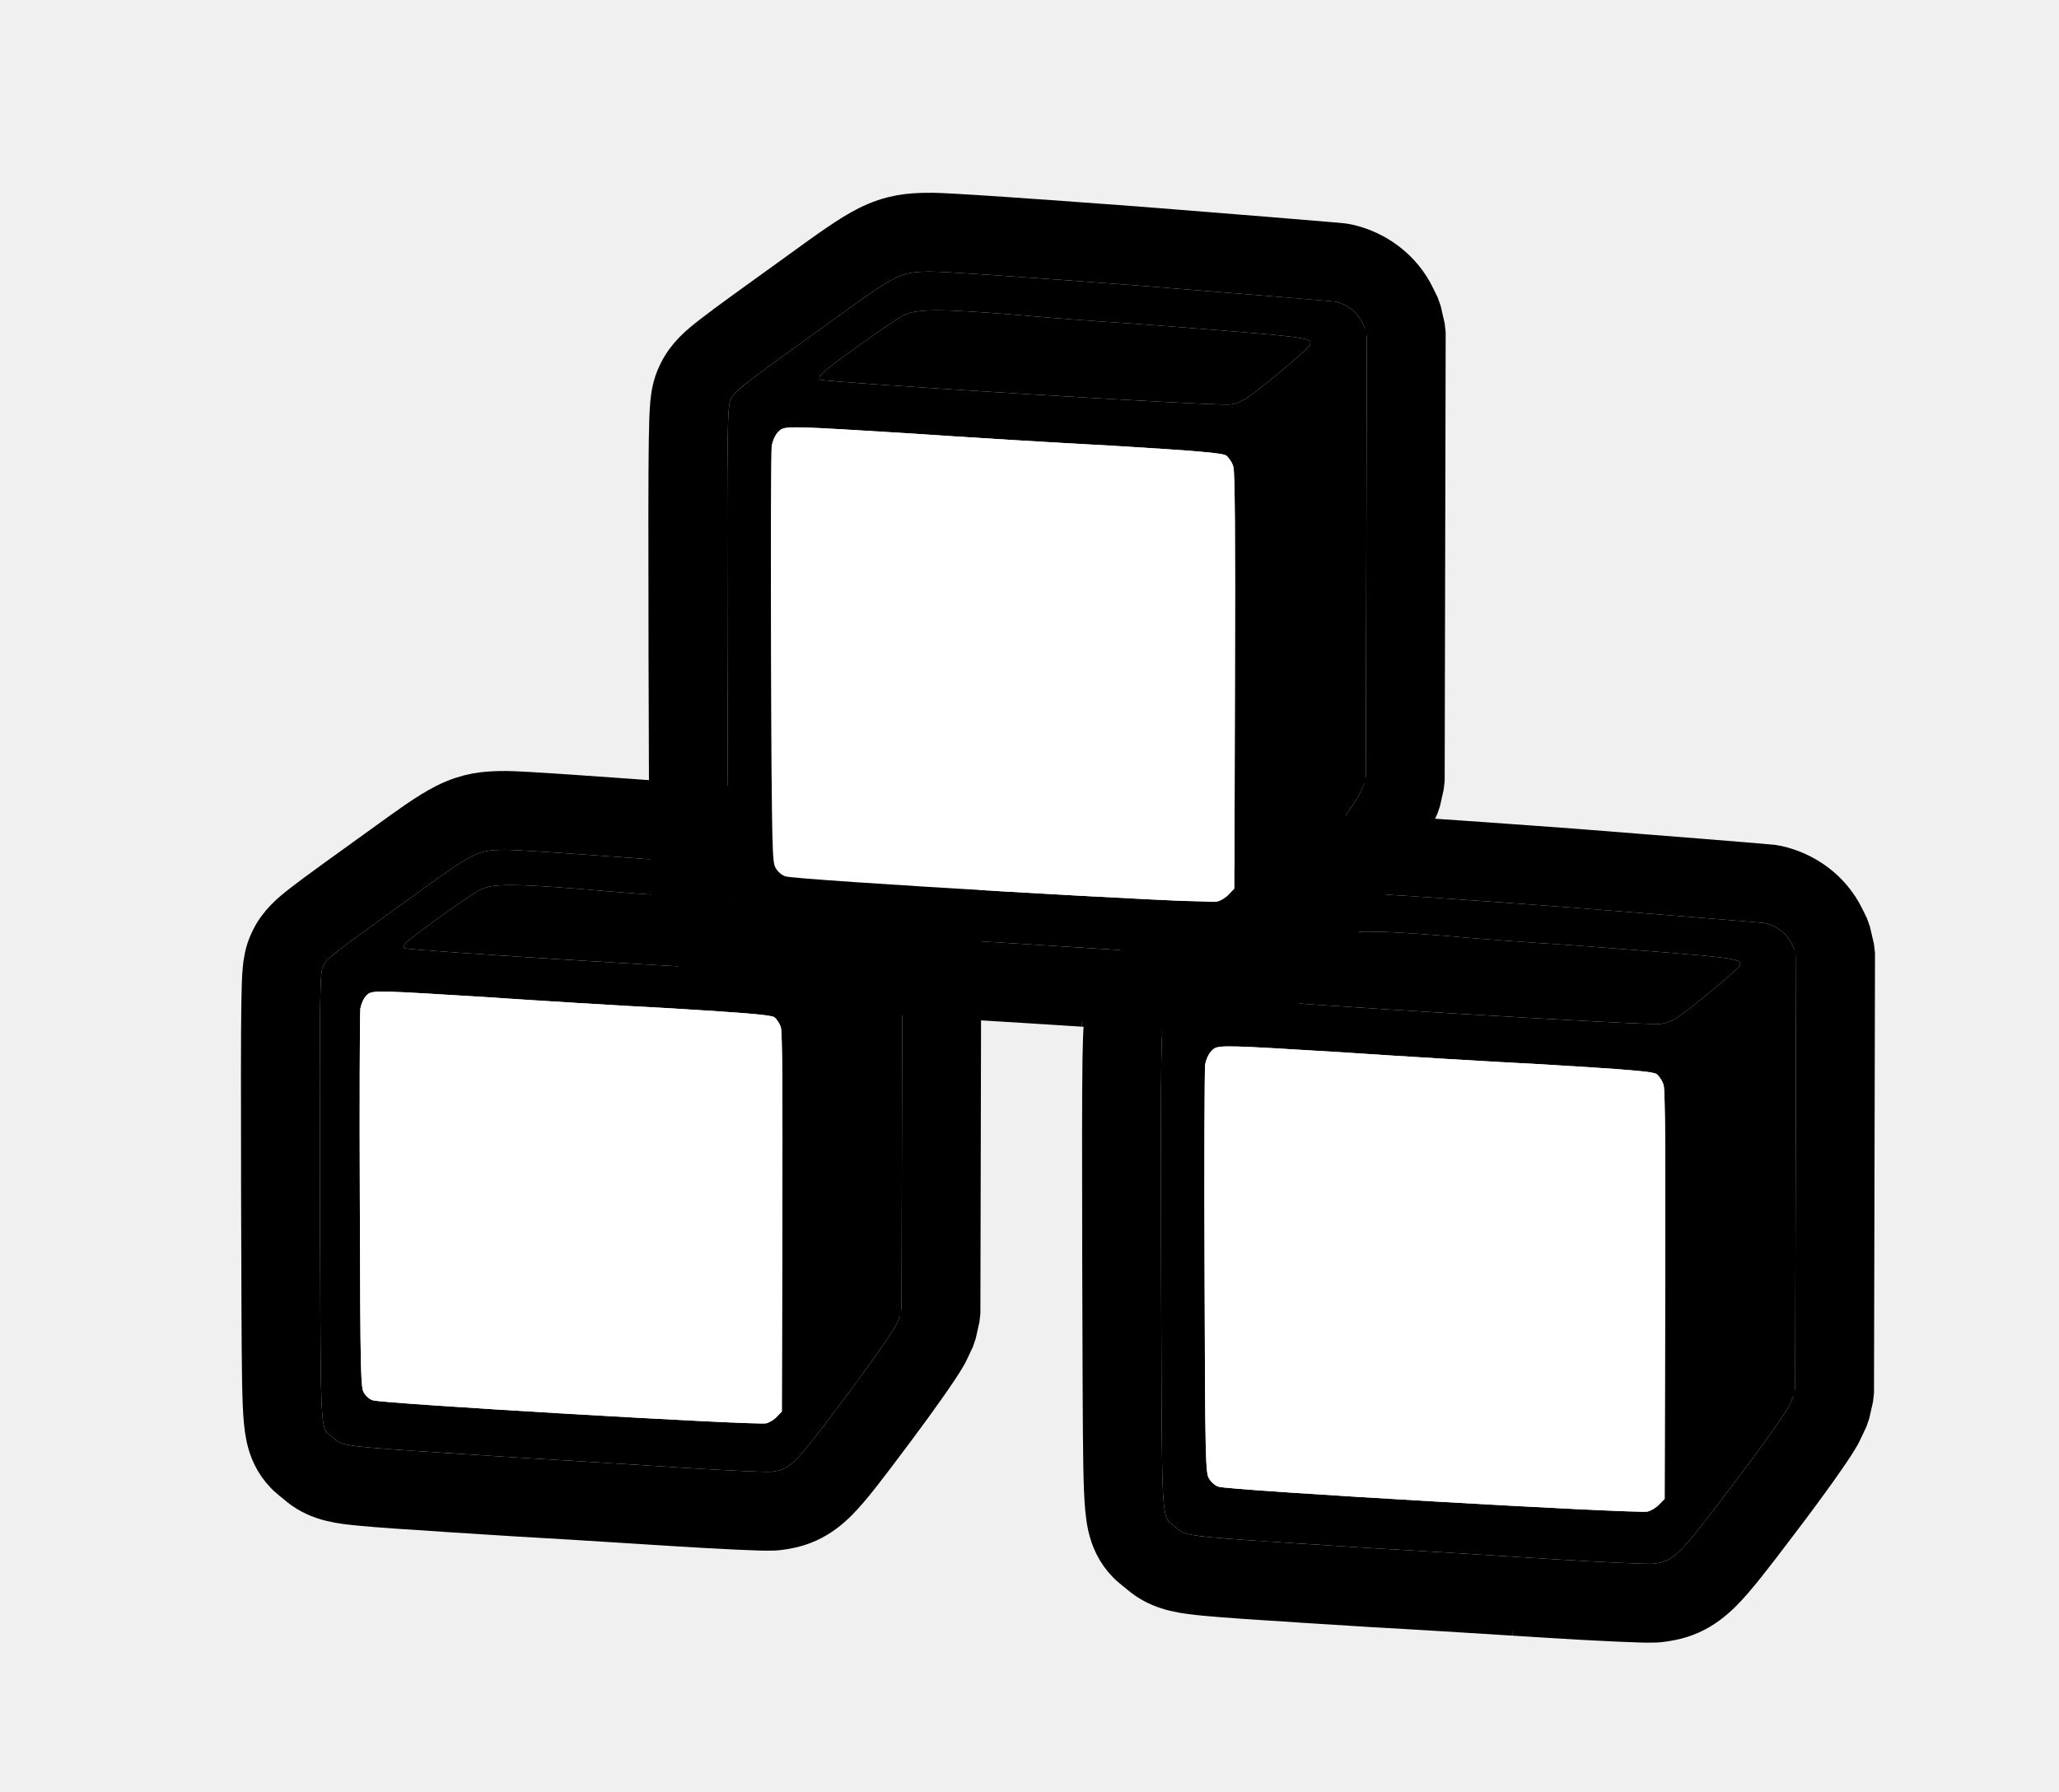
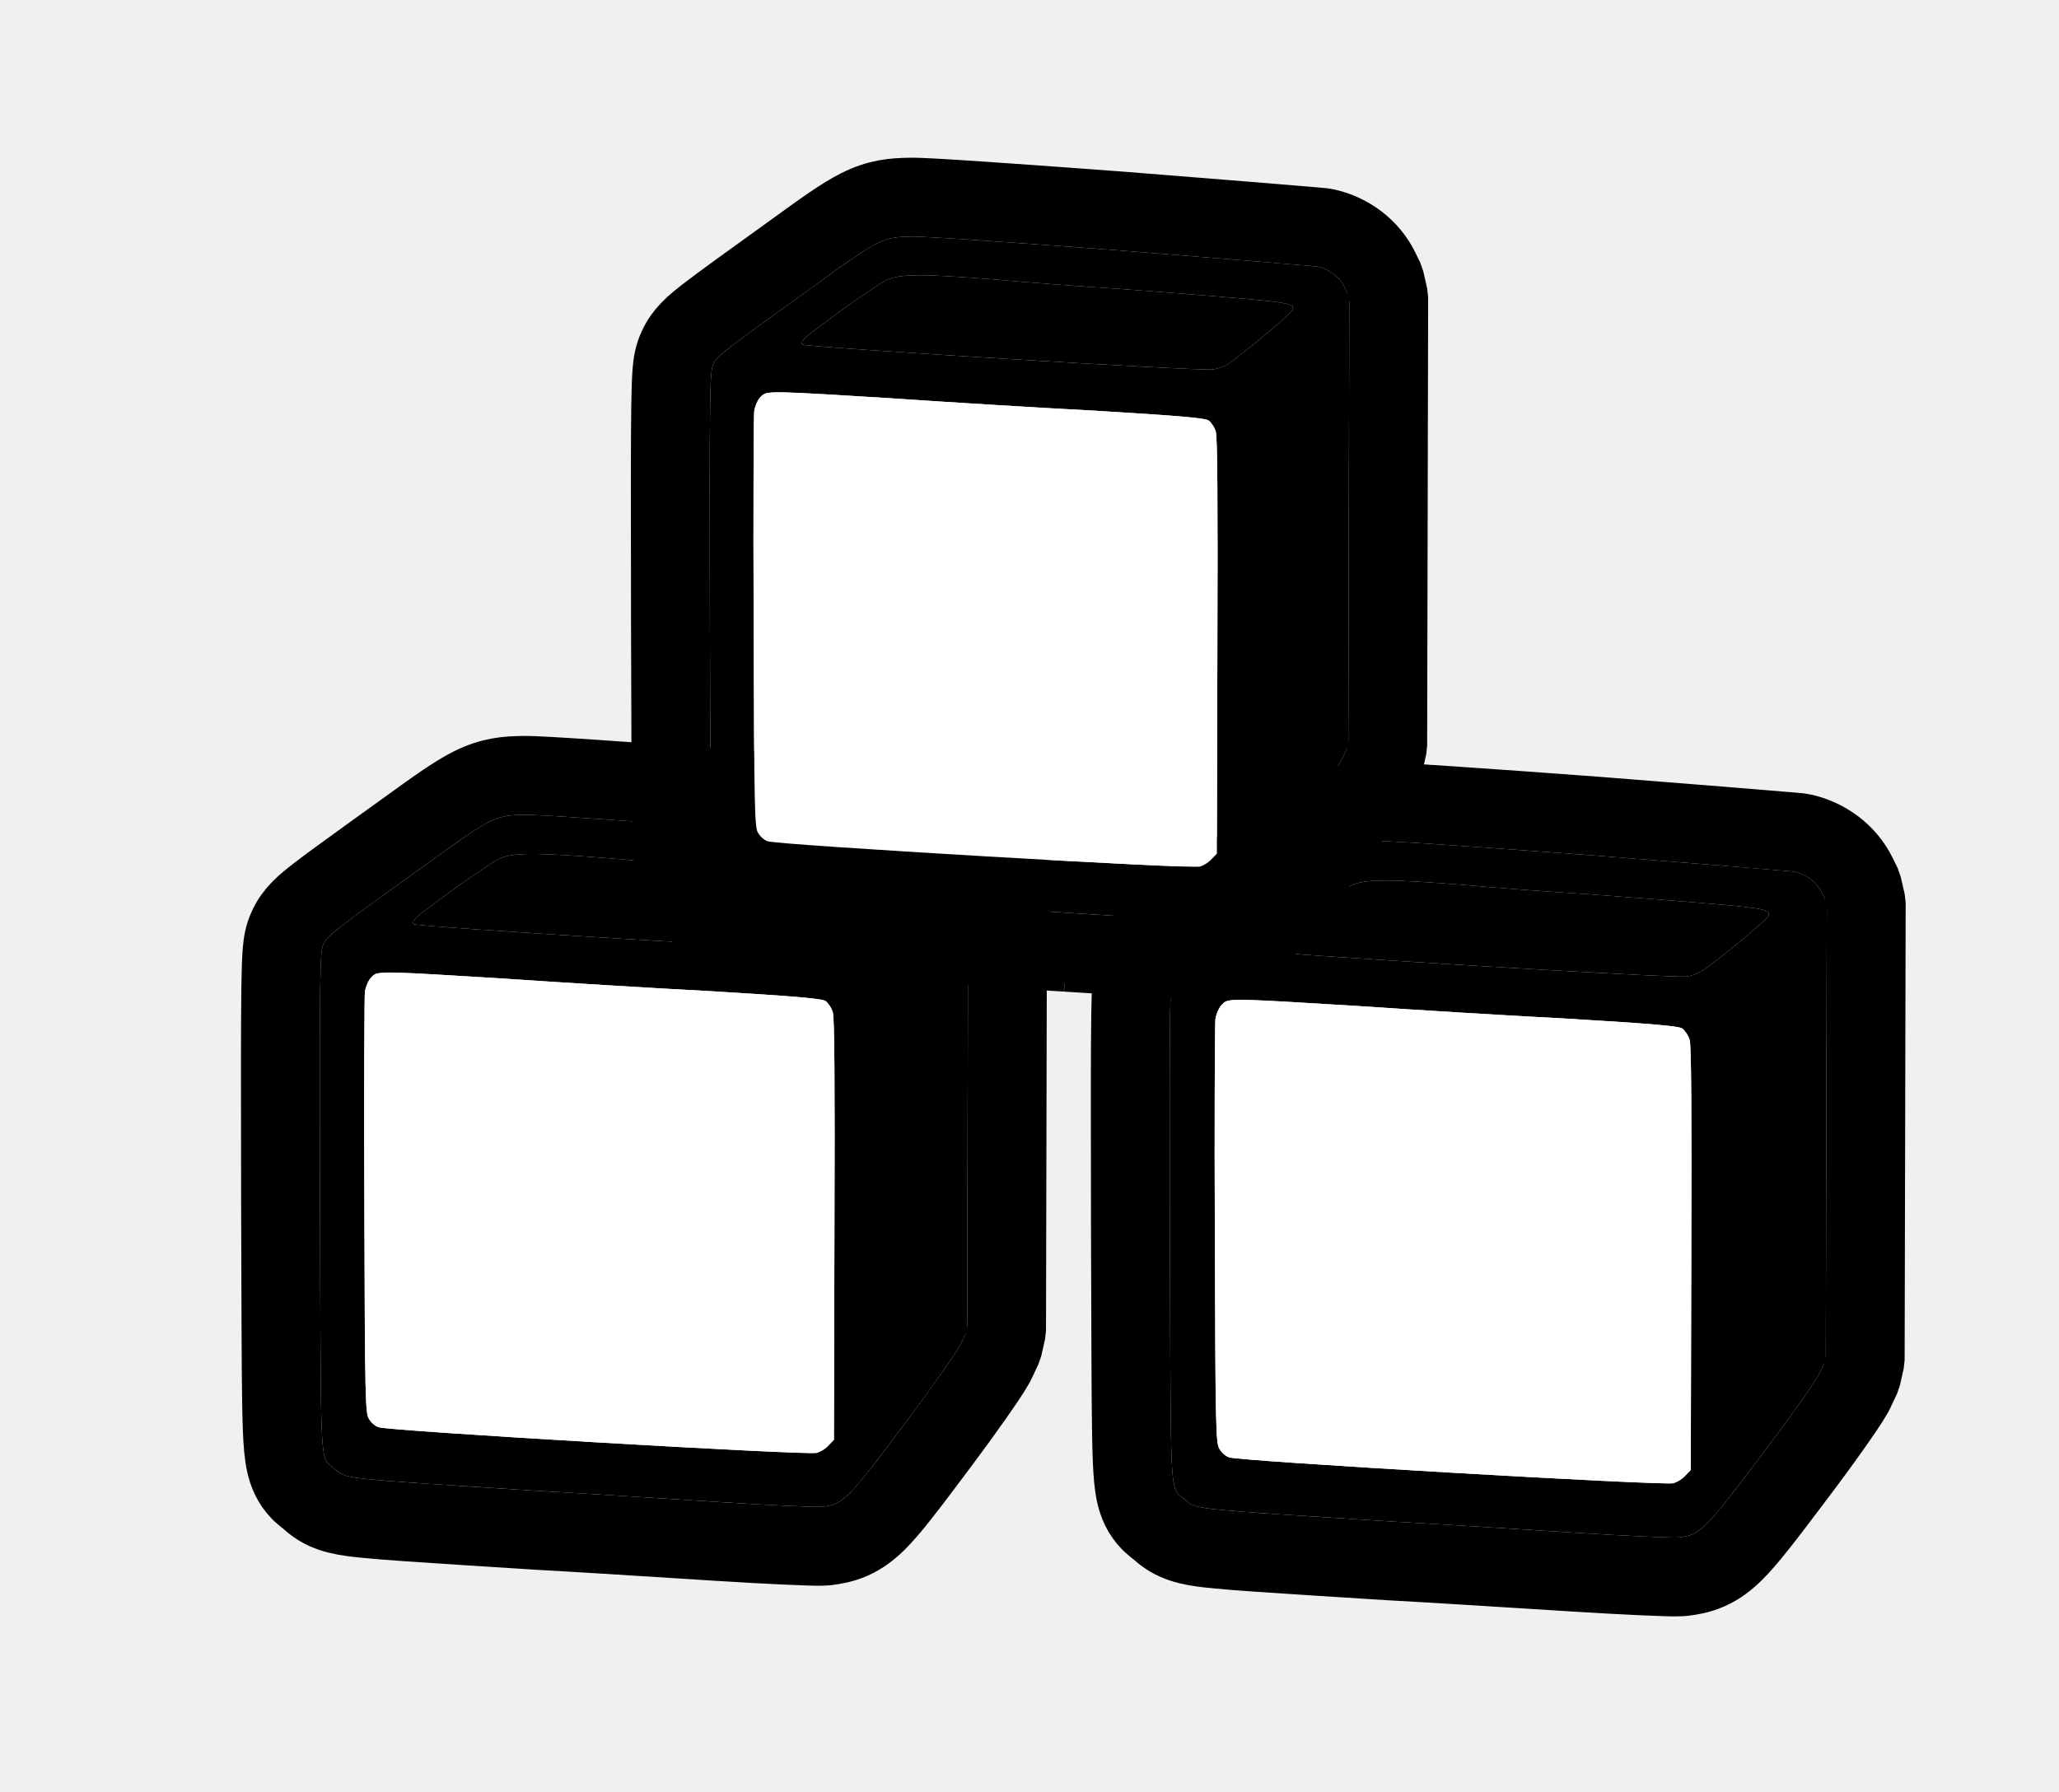
<svg xmlns="http://www.w3.org/2000/svg" width="470" height="409" viewBox="0 0 470 409" fill="none">
-   <path fill-rule="evenodd" clip-rule="evenodd" d="M402.809 210.718C401.896 210.602 381.807 208.982 358.179 207.131C334.665 205.395 313.206 203.891 310.581 204.006C304.303 204.122 303.276 204.585 289.236 214.652C268.233 229.579 266.636 230.737 265.836 232.588C265.037 234.092 264.923 237.564 265.037 289.289C265.058 294.805 265.074 299.785 265.088 304.283C265.21 342.354 265.222 345.908 267.007 347.567C267.19 347.738 267.393 347.888 267.616 348.055C267.806 348.196 268.012 348.349 268.234 348.535C268.364 348.645 268.483 348.75 268.595 348.849C268.774 349.006 268.938 349.15 269.11 349.284C271.032 350.775 273.975 350.96 309.747 353.207C311.294 353.305 312.903 353.406 314.576 353.511C322.978 353.964 335.86 354.772 346.425 355.434L346.46 355.437C349.373 355.619 352.11 355.791 354.526 355.941C365.598 356.635 375.985 357.098 377.355 356.982C382.035 356.404 382.948 355.594 395.39 339.162C401.668 330.946 407.375 322.846 408.288 321.11L409.772 317.986L409.886 267.766L410 217.545L408.973 215.462C407.831 213.032 405.434 211.296 402.809 210.718ZM276.566 239.878C275.881 240.572 275.31 241.845 275.082 243.118C274.968 244.275 274.854 265.798 274.968 290.793C275.082 333.608 275.196 336.385 275.995 337.542C276.452 338.352 277.365 339.162 278.164 339.393C280.104 340.203 374.159 345.642 376.099 345.064C377.012 344.832 378.268 344.022 378.839 343.328L379.98 342.171L380.094 295.884C380.208 263.368 380.094 249.02 379.752 247.747C379.524 246.821 378.725 245.664 378.154 245.201C377.355 244.622 371.762 244.16 352.586 243.002C339.117 242.308 318.228 241.035 306.358 240.225L305.957 240.201C280.349 238.643 278.138 238.509 276.919 239.539C276.804 239.637 276.698 239.745 276.581 239.863L276.566 239.878ZM286.496 226.802C288.551 224.835 303.047 214.652 305.102 213.726C308.184 212.338 313.092 212.338 329.643 213.611C337.29 214.305 349.96 215.231 357.608 215.694C397.219 218.677 397.219 218.702 397.216 220.281C397.216 220.295 397.216 220.308 397.216 220.322C397.216 220.901 387.057 229.348 382.948 232.241C381.921 232.935 380.208 233.629 379.067 233.745C376.442 234.208 286.611 228.769 286.04 228.191C285.697 227.959 285.926 227.381 286.496 226.802Z" fill="black" />
-   <path d="M276.566 239.878C275.881 240.572 275.31 241.845 275.082 243.118C274.968 244.275 274.854 265.798 274.968 290.793C275.082 333.608 275.196 336.385 275.995 337.542C276.452 338.352 277.365 339.162 278.164 339.393C280.104 340.203 374.159 345.642 376.099 345.064C377.012 344.832 378.268 344.022 378.839 343.328L379.98 342.171L380.094 295.884C380.208 263.368 380.094 249.02 379.752 247.747C379.524 246.821 378.725 245.664 378.154 245.201C377.355 244.622 371.762 244.16 352.586 243.002C339.117 242.308 318.228 241.035 306.358 240.225L305.957 240.201C280.349 238.643 278.138 238.509 276.919 239.539C276.804 239.637 276.698 239.745 276.581 239.863L276.566 239.878Z" fill="white" />
-   <path d="M305.102 213.726C303.047 214.652 288.551 224.835 286.496 226.802C285.926 227.381 285.697 227.959 286.04 228.191C286.611 228.769 376.442 234.208 379.067 233.745C380.208 233.629 381.921 232.935 382.948 232.241C387.057 229.348 397.216 220.901 397.216 220.322L397.216 220.281C397.219 218.702 397.219 218.677 357.608 215.694C349.96 215.231 337.29 214.305 329.643 213.611C313.092 212.338 308.184 212.338 305.102 213.726Z" fill="black" />
-   <path d="M310.416 195.01L310.415 195.008C306.788 195.075 303.384 195.268 298.816 197.536C295.209 199.327 290.743 202.497 283.991 207.338H283.992C273.593 214.729 267.776 218.866 264.497 221.371C261.584 223.596 259.167 225.556 257.707 228.723C256.801 230.583 256.539 232.398 256.395 234C256.24 235.717 256.153 238.212 256.096 241.969C255.98 249.588 255.98 263.482 256.037 289.309V289.322L256.089 304.312C256.149 323.229 256.181 333.875 256.432 339.95C256.553 342.9 256.742 345.382 257.179 347.381C257.677 349.659 258.618 351.879 260.492 353.782L260.879 354.159C261.182 354.441 261.487 354.693 261.734 354.888L262.243 355.275C262.345 355.351 262.388 355.382 262.424 355.41C262.427 355.412 262.43 355.414 262.433 355.416L262.653 355.608C262.758 355.701 262.994 355.91 263.285 356.148L263.592 356.394C266.969 359.015 270.97 359.458 275.89 359.922C280.111 360.32 286.722 360.768 297.268 361.438L309.183 362.189C310.73 362.287 312.338 362.388 314.011 362.493L314.091 362.498C322.444 362.948 335.279 363.752 345.86 364.416L345.859 364.417H345.871C345.872 364.417 345.874 364.418 345.876 364.418C345.878 364.418 345.88 364.418 345.883 364.418L345.895 364.419H345.896C348.809 364.602 351.549 364.774 353.969 364.924L353.97 364.923C359.548 365.273 364.963 365.565 369.172 365.756C371.273 365.851 373.102 365.922 374.512 365.962C375.502 365.99 376.776 366.023 377.727 365.976L378.112 365.95L378.459 365.914C379.761 365.753 381.811 365.478 384.031 364.498C386.299 363.497 388.125 362.053 389.771 360.435C392.725 357.53 396.537 352.556 402.541 344.626V344.627C405.742 340.438 408.798 336.277 411.184 332.924C413.233 330.043 415.19 327.206 416.088 325.604L416.253 325.301L416.418 324.972L417.901 321.848L418.771 318.007L419 217.565L418.071 213.564L417.044 211.481C414.547 206.302 409.696 203.02 404.746 201.929L403.94 201.789C402.743 201.637 382.272 199.991 358.882 198.158L358.842 198.155L350.146 197.518C341.608 196.896 333.646 196.33 327.148 195.895C322.82 195.604 319.116 195.37 316.315 195.215C313.934 195.083 311.687 194.978 310.416 195.01Z" stroke="black" stroke-width="18" stroke-linejoin="bevel" />
-   <path fill-rule="evenodd" clip-rule="evenodd" d="M199.404 200.235C198.566 200.127 180.14 198.624 158.467 196.906C136.9 195.295 117.217 193.898 114.809 194.006C109.05 194.113 108.108 194.543 95.23 203.886C75.966 217.74 74.5 218.814 73.767 220.533C73.034 221.929 72.93 225.151 73.034 273.157C73.053 278.276 73.068 282.898 73.081 287.073C73.193 322.407 73.204 325.705 74.841 327.245C75.009 327.404 75.195 327.544 75.4 327.698C75.574 327.829 75.763 327.971 75.966 328.144C76.085 328.246 76.194 328.343 76.298 328.435C76.462 328.581 76.612 328.714 76.77 328.838C78.533 330.223 81.232 330.394 114.044 332.48C115.463 332.57 116.939 332.664 118.473 332.762C126.18 333.182 137.996 333.932 147.686 334.547L147.719 334.549C150.391 334.719 152.9 334.878 155.117 335.017C165.273 335.661 174.8 336.091 176.057 335.984C180.349 335.447 181.187 334.695 192.599 319.445C198.357 311.819 203.592 304.302 204.43 302.691L205.791 299.791L205.895 253.181L206 206.571L205.058 204.638C204.011 202.383 201.812 200.772 199.404 200.235ZM83.609 227.299C82.981 227.943 82.457 229.124 82.248 230.306C82.143 231.38 82.038 251.355 82.143 274.553C82.248 314.29 82.352 316.867 83.085 317.941C83.504 318.693 84.342 319.445 85.075 319.659C86.854 320.411 173.125 325.459 174.905 324.922C175.742 324.707 176.894 323.955 177.418 323.311L178.465 322.237L178.569 279.278C178.674 249.1 178.569 235.783 178.255 234.602C178.046 233.742 177.313 232.668 176.789 232.239C176.057 231.702 170.926 231.272 153.337 230.198C140.983 229.554 121.823 228.373 110.935 227.621L110.568 227.598C87.079 226.153 85.05 226.028 83.933 226.984C83.827 227.075 83.73 227.175 83.623 227.284L83.609 227.299ZM92.718 215.163C94.602 213.337 107.899 203.886 109.783 203.027C112.61 201.738 117.112 201.738 132.293 202.92C139.308 203.564 150.929 204.423 157.944 204.853C194.277 207.621 194.277 207.645 194.274 209.111C194.274 209.123 194.274 209.136 194.274 209.149C194.274 209.686 184.956 217.526 181.187 220.21C180.244 220.855 178.674 221.499 177.627 221.607C175.219 222.036 92.822 216.989 92.299 216.452C91.985 216.237 92.194 215.7 92.718 215.163Z" fill="black" />
-   <path d="M83.609 227.299C82.981 227.943 82.457 229.124 82.248 230.306C82.143 231.38 82.038 251.355 82.143 274.553C82.248 314.29 82.352 316.867 83.085 317.941C83.504 318.693 84.342 319.445 85.075 319.659C86.854 320.411 173.125 325.459 174.905 324.922C175.742 324.707 176.894 323.955 177.418 323.311L178.465 322.237L178.569 279.278C178.674 249.1 178.569 235.783 178.255 234.602C178.046 233.742 177.313 232.668 176.789 232.239C176.057 231.702 170.926 231.272 153.337 230.198C140.983 229.554 121.823 228.373 110.935 227.621L110.568 227.598C87.079 226.153 85.05 226.028 83.933 226.984C83.827 227.075 83.73 227.175 83.623 227.284L83.609 227.299Z" fill="white" />
-   <path d="M109.783 203.027C107.899 203.886 94.602 213.337 92.718 215.163C92.194 215.7 91.985 216.237 92.299 216.452C92.822 216.989 175.219 222.036 177.627 221.607C178.674 221.499 180.244 220.855 181.187 220.21C184.956 217.526 194.274 209.686 194.274 209.149L194.274 209.111C194.277 207.645 194.277 207.621 157.944 204.853C150.929 204.423 139.308 203.564 132.293 202.92C117.112 201.738 112.61 201.738 109.783 203.027Z" fill="black" />
-   <path d="M114.642 185.01L114.641 185.008C111.265 185.071 107.996 185.256 103.648 187.44C100.276 189.135 96.129 192.115 89.977 196.579H89.976C80.426 203.447 75.07 207.303 72.046 209.64C69.375 211.704 67.031 213.611 65.619 216.707C64.744 218.529 64.498 220.292 64.364 221.795C64.22 223.411 64.14 225.745 64.088 229.231C63.982 236.309 63.982 249.209 64.034 273.177V273.19L64.081 287.102C64.137 304.652 64.166 314.547 64.397 320.198C64.508 322.937 64.682 325.282 65.094 327.188C65.565 329.371 66.467 331.549 68.296 333.429L68.675 333.801C68.97 334.078 69.266 334.326 69.504 334.517L69.986 334.888C70.032 334.922 70.061 334.945 70.089 334.966C70.114 334.985 70.131 334.996 70.142 335.005L70.316 335.16C70.442 335.271 70.799 335.593 71.211 335.916V335.917C74.516 338.513 78.438 338.929 82.909 339.355C86.794 339.726 92.871 340.142 102.546 340.765L113.473 341.462C114.892 341.552 116.368 341.646 117.901 341.743L117.982 341.748C121.811 341.957 126.668 342.249 131.78 342.564L147.116 343.529C147.12 343.53 147.123 343.529 147.129 343.529L147.148 343.531C149.818 343.701 152.329 343.859 154.548 343.998L154.547 343.999C159.67 344.324 164.644 344.595 168.512 344.772C170.442 344.861 172.125 344.928 173.425 344.965C174.316 344.99 175.525 345.022 176.447 344.976L176.823 344.951L177.174 344.914C178.382 344.763 180.366 344.496 182.518 343.535C184.714 342.554 186.462 341.147 188.006 339.611C190.759 336.872 194.29 332.206 199.781 324.868L200.876 323.411C203.413 320.02 205.804 316.717 207.722 313.989C209.593 311.328 211.412 308.661 212.259 307.133L212.415 306.843L212.577 306.515L213.938 303.615L214.791 299.812L214.896 253.201L215 206.592L214.09 202.628L213.147 200.694H213.146C210.764 195.703 206.131 192.513 201.363 191.45L200.549 191.308C199.424 191.163 180.611 189.633 159.179 187.934L159.138 187.931C148.349 187.125 138.012 186.371 130.062 185.832C126.091 185.563 122.689 185.345 120.115 185.201C117.958 185.081 115.858 184.98 114.642 185.01Z" stroke="black" stroke-width="18" stroke-linejoin="bevel" />
-   <path fill-rule="evenodd" clip-rule="evenodd" d="M304.759 68.85C303.84 68.731 283.612 67.08 259.821 65.192C236.146 63.422 214.539 61.888 211.895 62.006C205.574 62.124 204.54 62.596 190.403 72.861C169.256 88.081 167.647 89.261 166.842 91.149C166.038 92.682 165.923 96.222 166.038 148.961C166.059 154.585 166.075 159.663 166.089 164.249C166.212 203.067 166.223 206.69 168.02 208.382C168.205 208.556 168.409 208.71 168.634 208.879C168.826 209.024 169.033 209.179 169.256 209.369C169.387 209.481 169.507 209.588 169.62 209.689C169.8 209.849 169.965 209.996 170.139 210.132C172.074 211.653 175.037 211.842 211.056 214.133C212.614 214.232 214.234 214.335 215.918 214.442C224.378 214.904 237.349 215.728 247.986 216.404L248.022 216.406C250.955 216.592 253.71 216.767 256.144 216.92C267.292 217.628 277.751 218.1 279.13 217.982C283.842 217.392 284.761 216.566 297.289 199.812C303.61 191.435 309.357 183.176 310.276 181.407L311.77 178.221L311.885 127.016L312 75.811L310.966 73.687C309.816 71.209 307.403 69.439 304.759 68.85ZM177.646 98.582C176.956 99.29 176.382 100.587 176.152 101.885C176.037 103.065 175.922 125.01 176.037 150.495C176.152 194.149 176.267 196.981 177.071 198.161C177.531 198.986 178.45 199.812 179.255 200.048C181.209 200.874 275.912 206.419 277.866 205.83C278.785 205.594 280.049 204.768 280.624 204.06L281.773 202.88L281.888 155.686C282.003 122.532 281.888 107.902 281.543 106.605C281.313 105.661 280.509 104.481 279.934 104.009C279.13 103.419 273.498 102.947 254.19 101.767C240.628 101.059 219.596 99.761 207.643 98.936L207.24 98.911C181.455 97.323 179.228 97.185 178.001 98.236C177.885 98.335 177.778 98.445 177.661 98.566L177.646 98.582ZM187.645 85.249C189.714 83.244 204.31 72.861 206.378 71.917C209.482 70.501 214.424 70.501 231.089 71.799C238.789 72.507 251.546 73.451 259.247 73.923C299.131 76.964 299.131 76.99 299.128 78.6C299.128 78.614 299.128 78.628 299.128 78.642C299.128 79.232 288.899 87.845 284.761 90.795C283.727 91.502 282.003 92.21 280.854 92.328C278.21 92.8 187.76 87.255 187.185 86.665C186.84 86.429 187.07 85.839 187.645 85.249Z" fill="black" />
-   <path d="M177.646 98.582C176.956 99.29 176.382 100.587 176.152 101.885C176.037 103.065 175.922 125.01 176.037 150.495C176.152 194.149 176.267 196.981 177.071 198.161C177.531 198.986 178.45 199.812 179.255 200.048C181.209 200.874 275.912 206.419 277.866 205.83C278.785 205.594 280.049 204.768 280.624 204.06L281.773 202.88L281.888 155.686C282.003 122.532 281.888 107.902 281.543 106.605C281.313 105.661 280.509 104.481 279.934 104.009C279.13 103.419 273.498 102.947 254.19 101.767C240.628 101.059 219.596 99.761 207.643 98.936L207.24 98.911C181.455 97.323 179.228 97.185 178.001 98.236C177.885 98.335 177.778 98.445 177.661 98.566L177.646 98.582Z" fill="white" />
-   <path d="M206.378 71.917C204.31 72.861 189.714 83.244 187.645 85.249C187.07 85.839 186.84 86.429 187.185 86.665C187.76 87.255 278.21 92.8 280.854 92.328C282.003 92.21 283.727 91.502 284.761 90.795C288.899 87.845 299.128 79.232 299.128 78.642L299.128 78.6C299.131 76.99 299.131 76.964 259.247 73.923C251.546 73.451 238.789 72.507 231.089 71.799C214.424 70.501 209.482 70.501 206.378 71.917Z" fill="black" />
-   <path d="M211.729 53.011L211.728 53.008C208.07 53.076 204.637 53.275 200.037 55.588C196.408 57.413 191.914 60.641 185.115 65.578C174.643 73.115 168.789 77.333 165.488 79.886C162.548 82.16 160.148 84.137 158.7 87.31C157.801 89.172 157.541 90.99 157.396 92.614C157.242 94.353 157.154 96.888 157.097 100.718C156.98 108.483 156.981 122.646 157.038 148.98V148.994L157.089 164.278C157.15 183.57 157.183 194.417 157.435 200.604C157.557 203.61 157.746 206.119 158.181 208.131C158.673 210.412 159.601 212.64 161.466 214.557L161.852 214.936C162.458 215.507 163.07 215.956 163.218 216.067H163.219C163.321 216.145 163.364 216.177 163.4 216.206C163.409 216.213 163.416 216.217 163.421 216.221C163.471 216.264 163.527 216.314 163.637 216.411V216.412C163.743 216.506 163.978 216.718 164.27 216.96L164.577 217.208C167.969 219.874 172 220.329 176.96 220.803C181.211 221.209 187.868 221.665 198.487 222.349L210.484 223.115C212.042 223.214 213.662 223.317 215.346 223.424L215.427 223.429C223.837 223.888 236.761 224.708 247.415 225.385L247.414 225.386H247.423C247.425 225.386 247.427 225.387 247.43 225.387C247.433 225.387 247.437 225.386 247.44 225.387L247.449 225.388H247.451C250.382 225.574 253.139 225.748 255.574 225.901L255.573 225.902C261.193 226.259 266.648 226.557 270.888 226.751C273.004 226.848 274.845 226.921 276.266 226.962C277.404 226.995 278.92 227.033 279.896 226.949L280.248 226.912C281.561 226.748 283.629 226.466 285.865 225.467C288.146 224.448 289.979 222.978 291.629 221.336C294.598 218.379 298.435 213.31 304.497 205.202V205.201C307.71 200.943 310.777 196.714 313.172 193.306C315.377 190.167 317.462 187.097 318.263 185.556L318.425 185.229L319.918 182.043L320.771 178.241L320.885 127.036L321 75.831L320.091 71.87L319.057 69.746H319.056C316.573 64.532 311.725 61.182 306.72 60.065L305.905 59.923L304.575 59.796C299.5 59.345 281.14 57.855 260.533 56.22L260.492 56.217L251.736 55.566C243.141 54.932 235.123 54.356 228.581 53.912C224.223 53.616 220.492 53.377 217.672 53.22C215.276 53.086 213.011 52.978 211.729 53.011Z" stroke="black" stroke-width="18" stroke-linejoin="bevel" />
+   <path fill-rule="evenodd" clip-rule="evenodd" d="M409.561 198.981C408.616 198.861 387.834 197.177 363.392 195.253C339.067 193.45 316.868 191.886 314.153 192.007C307.658 192.127 306.595 192.608 292.072 203.07C270.345 218.583 268.692 219.785 267.865 221.709C267.039 223.272 266.921 226.88 267.039 280.633C267.06 286.366 267.077 291.541 267.092 296.216C267.218 335.78 267.229 339.473 269.076 341.197C269.266 341.375 269.475 341.531 269.706 341.704C269.903 341.851 270.116 342.01 270.345 342.203C270.48 342.317 270.603 342.426 270.719 342.529C270.904 342.692 271.074 342.842 271.252 342.981C273.24 344.531 276.284 344.723 313.29 347.059C314.891 347.16 316.555 347.265 318.285 347.374C326.977 347.845 340.303 348.684 351.233 349.373L351.269 349.375C354.283 349.565 357.113 349.743 359.613 349.899C371.067 350.621 381.812 351.102 383.229 350.982C388.07 350.38 389.015 349.539 401.886 332.463C408.38 323.925 414.284 315.507 415.229 313.703L416.764 310.456L416.882 258.266L417 206.076L415.937 203.912C414.756 201.386 412.277 199.582 409.561 198.981ZM278.965 229.285C278.256 230.007 277.666 231.329 277.43 232.652C277.312 233.855 277.194 256.222 277.312 282.197C277.43 326.69 277.548 329.576 278.374 330.779C278.847 331.621 279.791 332.463 280.618 332.703C282.625 333.545 379.923 339.197 381.93 338.595C382.875 338.355 384.174 337.513 384.764 336.792L385.945 335.589L386.063 287.488C386.181 253.697 386.063 238.785 385.709 237.462C385.473 236.5 384.646 235.298 384.056 234.817C383.229 234.215 377.443 233.734 357.606 232.532C343.672 231.81 322.064 230.488 309.784 229.646L309.37 229.621C282.878 228.002 280.591 227.862 279.33 228.933C279.211 229.034 279.101 229.146 278.981 229.269L278.965 229.285ZM289.238 215.696C291.363 213.652 306.359 203.07 308.485 202.108C311.673 200.665 316.75 200.665 333.872 201.988C341.783 202.709 354.89 203.671 362.801 204.152C403.778 207.252 403.778 207.278 403.775 208.92C403.775 208.934 403.775 208.948 403.775 208.962C403.775 209.564 393.266 218.342 389.015 221.348C387.952 222.07 386.181 222.791 385 222.912C382.285 223.393 289.356 217.741 288.765 217.139C288.411 216.899 288.647 216.298 289.238 215.696Z" fill="black" />
+   <path d="M278.965 229.285C278.256 230.007 277.666 231.329 277.43 232.652C277.312 233.855 277.194 256.222 277.312 282.197C277.43 326.69 277.548 329.576 278.374 330.779C278.847 331.621 279.791 332.463 280.618 332.703C282.625 333.545 379.923 339.197 381.93 338.595C382.875 338.355 384.174 337.513 384.764 336.792L385.945 335.589L386.063 287.488C386.181 253.697 386.063 238.785 385.709 237.462C385.473 236.5 384.646 235.298 384.056 234.817C383.229 234.215 377.443 233.734 357.606 232.532C343.672 231.81 322.064 230.488 309.784 229.646L309.37 229.621C282.878 228.002 280.591 227.862 279.33 228.933C279.211 229.034 279.101 229.146 278.981 229.269L278.965 229.285Z" fill="white" />
+   <path d="M308.485 202.108C306.359 203.07 291.363 213.652 289.238 215.696C288.647 216.298 288.411 216.899 288.765 217.139C289.356 217.741 382.285 223.393 385 222.912C386.181 222.791 387.952 222.07 389.015 221.348C393.266 218.342 403.775 209.564 403.775 208.962L403.775 208.92C403.778 207.278 403.778 207.252 362.801 204.152C354.89 203.671 341.783 202.709 333.872 201.988C316.75 200.665 311.673 200.665 308.485 202.108Z" fill="black" />
+   <path d="M313.987 183.011L313.986 183.008C310.248 183.077 306.774 183.278 302.105 185.606C298.406 187.452 293.818 190.72 286.843 195.745H286.842C276.061 203.442 270.043 207.743 266.652 210.345C263.631 212.663 261.198 214.655 259.73 217.854C258.82 219.728 258.555 221.561 258.407 223.212C258.249 224.98 258.158 227.56 258.099 231.464C257.979 239.377 257.98 253.812 258.039 280.653V280.667L258.092 296.244C258.155 315.908 258.188 326.962 258.446 333.266C258.572 336.33 258.767 338.879 259.211 340.92C259.715 343.234 260.66 345.474 262.544 347.396L262.934 347.775C263.546 348.347 264.163 348.797 264.317 348.912H264.318C264.424 348.991 264.469 349.026 264.509 349.057C264.531 349.074 264.542 349.082 264.545 349.085L264.763 349.275C264.872 349.372 265.111 349.586 265.406 349.829L265.718 350.078C269.131 352.739 273.182 353.202 278.291 353.686C282.654 354.099 289.488 354.563 300.396 355.26L312.724 356.041C314.324 356.142 315.988 356.247 317.718 356.356L317.799 356.36C322.12 356.594 327.601 356.922 333.369 357.275L350.667 358.355C350.671 358.356 350.675 358.356 350.682 358.356C350.686 358.357 350.693 358.356 350.699 358.356L350.701 358.357H350.703C353.714 358.547 356.546 358.725 359.049 358.881L359.048 358.882C364.82 359.245 370.423 359.549 374.776 359.747C376.949 359.846 378.839 359.919 380.296 359.961C381.326 359.99 382.63 360.024 383.598 359.976L383.99 359.949L384.339 359.913C385.682 359.746 387.769 359.463 390.024 358.463C392.327 357.442 394.186 355.967 395.871 354.303C398.909 351.302 402.84 346.149 409.073 337.88V337.879C412.373 333.54 415.524 329.231 417.983 325.759C420.109 322.757 422.117 319.828 423.033 318.188L423.202 317.878L423.365 317.55L424.9 314.303L425.764 310.477L425.882 258.286L426 206.097L425.079 202.109L424.017 199.945H424.015C421.486 194.676 416.561 191.313 411.507 190.194L410.697 190.054L409.335 189.925C404.129 189.467 385.276 187.948 364.098 186.281L364.058 186.278C351.89 185.376 340.235 184.532 331.273 183.929C326.796 183.627 322.966 183.384 320.07 183.224C317.599 183.086 315.285 182.978 313.987 183.011Z" stroke="black" stroke-width="18" stroke-linejoin="bevel" />
+   <path fill-rule="evenodd" clip-rule="evenodd" d="M213.66 192.937C212.728 192.818 192.223 191.145 168.107 189.233C144.107 187.44 122.204 185.887 119.524 186.006C113.116 186.126 112.068 186.604 97.737 197C76.3 212.415 74.669 213.61 73.854 215.522C73.038 217.076 72.922 220.661 73.038 274.076C73.059 279.772 73.076 284.915 73.09 289.56C73.215 328.876 73.226 332.545 75.048 334.259C75.236 334.435 75.442 334.591 75.67 334.762C75.865 334.909 76.074 335.066 76.3 335.258C76.433 335.372 76.555 335.48 76.67 335.582C76.852 335.745 77.02 335.893 77.195 336.032C79.157 337.572 82.16 337.763 118.673 340.083C120.252 340.184 121.894 340.288 123.602 340.397C132.178 340.865 145.326 341.699 156.11 342.383L156.145 342.385C159.119 342.574 161.912 342.751 164.378 342.906C175.679 343.623 186.281 344.101 187.679 343.982C192.456 343.384 193.388 342.548 206.087 325.579C212.495 317.095 218.32 308.73 219.252 306.938L220.767 303.711L220.883 251.849L221 199.988L219.951 197.837C218.786 195.327 216.34 193.535 213.66 192.937ZM84.805 223.051C84.106 223.768 83.524 225.082 83.291 226.397C83.174 227.591 83.058 249.818 83.174 275.629C83.291 319.843 83.407 322.711 84.223 323.906C84.689 324.743 85.621 325.579 86.436 325.818C88.417 326.655 184.417 332.271 186.398 331.673C187.33 331.434 188.612 330.598 189.194 329.881L190.359 328.686L190.476 280.887C190.592 247.309 190.476 232.491 190.126 231.176C189.893 230.22 189.078 229.025 188.495 228.547C187.679 227.95 181.971 227.472 162.398 226.277C148.65 225.56 127.33 224.246 115.213 223.409L114.805 223.384C88.666 221.775 86.41 221.636 85.166 222.701C85.048 222.801 84.94 222.913 84.821 223.035L84.805 223.051ZM94.941 209.547C97.038 207.516 111.835 197 113.932 196.044C117.077 194.61 122.087 194.61 138.98 195.925C146.786 196.642 159.718 197.598 167.524 198.076C207.954 201.156 207.954 201.182 207.951 202.813C207.951 202.827 207.951 202.841 207.951 202.856C207.951 203.453 197.582 212.176 193.388 215.164C192.34 215.881 190.592 216.598 189.427 216.717C186.747 217.195 95.058 211.579 94.475 210.981C94.126 210.742 94.359 210.145 94.941 209.547Z" fill="black" />
+   <path d="M84.805 223.051C84.106 223.768 83.524 225.082 83.291 226.397C83.174 227.591 83.058 249.818 83.174 275.629C83.291 319.843 83.407 322.711 84.223 323.906C84.689 324.743 85.621 325.579 86.436 325.818C88.417 326.655 184.417 332.271 186.398 331.673C187.33 331.434 188.612 330.598 189.194 329.881L190.359 328.686L190.476 280.887C190.592 247.309 190.476 232.491 190.126 231.176C189.893 230.22 189.078 229.025 188.495 228.547C187.679 227.95 181.971 227.472 162.398 226.277C148.65 225.56 127.33 224.246 115.213 223.409L114.805 223.384C88.666 221.775 86.41 221.636 85.166 222.701C85.048 222.801 84.94 222.913 84.821 223.035L84.805 223.051Z" fill="white" />
+   <path d="M113.932 196.044C111.835 197 97.038 207.516 94.941 209.547C94.359 210.145 94.126 210.742 94.475 210.981C95.058 211.579 186.747 217.195 189.427 216.717C190.592 216.598 192.34 215.881 193.388 215.164C197.582 212.176 207.951 203.453 207.951 202.856L207.951 202.813C207.954 201.182 207.954 201.156 167.524 198.076C159.718 197.598 146.786 196.642 138.98 195.925C122.087 194.61 117.077 194.61 113.932 196.044Z" fill="black" />
+   <path d="M119.357 177.011L119.356 177.008C115.656 177.077 112.199 177.278 107.562 179.607C103.899 181.447 99.362 184.703 92.483 189.693L85.353 194.823C79.039 199.373 75.07 202.263 72.56 204.203C69.571 206.513 67.155 208.505 65.702 211.703C64.808 213.564 64.547 215.381 64.401 217.017C64.245 218.773 64.156 221.337 64.098 225.216C63.98 233.079 63.98 247.423 64.038 274.096V274.109L64.091 289.589C64.153 309.129 64.185 320.113 64.44 326.377C64.564 329.422 64.756 331.955 65.194 333.982C65.691 336.279 66.624 338.513 68.495 340.435L68.883 340.814C69.492 341.387 70.105 341.838 70.257 341.952H70.258C70.361 342.03 70.405 342.064 70.443 342.094C70.453 342.101 70.461 342.106 70.466 342.11C70.518 342.155 70.575 342.207 70.689 342.308H70.689C70.797 342.403 71.034 342.617 71.327 342.86L71.637 343.109C75.041 345.783 79.088 346.243 84.123 346.724C88.43 347.134 95.176 347.598 105.94 348.29L118.102 349.065C119.681 349.166 121.323 349.27 123.03 349.379L123.111 349.384C131.638 349.849 144.738 350.679 155.538 351.364L155.537 351.365H155.55C155.551 351.365 155.552 351.366 155.554 351.366C155.556 351.366 155.56 351.366 155.563 351.366L155.573 351.367H155.575C158.548 351.556 161.344 351.734 163.814 351.889L163.815 351.888C169.509 352.249 175.036 352.551 179.331 352.748C181.476 352.846 183.342 352.92 184.78 352.961C185.938 352.994 187.465 353.033 188.446 352.949L188.797 352.912C190.126 352.746 192.206 352.462 194.455 351.458C196.748 350.434 198.593 348.957 200.26 347.3C203.258 344.317 207.135 339.2 213.27 331.003L214.485 329.385C217.303 325.619 219.956 321.953 222.085 318.926C224.182 315.943 226.166 313.031 227.071 311.398L227.237 311.09L227.399 310.762L228.914 307.535L229.767 303.731L229.884 251.869L230 200.008L229.09 196.044L228.041 193.893H228.039C225.539 188.647 220.658 185.277 215.619 184.153L214.805 184.011C213.586 183.854 192.695 182.154 168.818 180.261L168.777 180.258C156.772 179.361 145.271 178.522 136.429 177.923C132.011 177.623 128.231 177.381 125.373 177.222C122.94 177.086 120.649 176.978 119.357 177.011Z" stroke="black" stroke-width="18" stroke-linejoin="bevel" />
+   <path fill-rule="evenodd" clip-rule="evenodd" d="M300.759 60.849C299.84 60.731 279.612 59.08 255.821 57.192C232.146 55.422 210.539 53.888 207.895 54.006C201.574 54.124 200.54 54.596 186.403 64.861C165.256 80.081 163.647 81.261 162.842 83.149C162.038 84.682 161.923 88.222 162.038 140.961C162.059 146.585 162.075 151.663 162.089 156.249C162.212 195.067 162.223 198.69 164.02 200.382C164.205 200.556 164.409 200.71 164.634 200.879C164.826 201.024 165.033 201.179 165.256 201.369C165.387 201.481 165.507 201.588 165.62 201.689C165.8 201.849 165.965 201.996 166.139 202.132C168.074 203.653 171.037 203.842 207.056 206.133C208.614 206.232 210.234 206.335 211.918 206.442C220.378 206.904 233.349 207.728 243.986 208.404L244.022 208.406C246.955 208.592 249.71 208.767 252.144 208.92C263.292 209.628 273.751 210.1 275.13 209.982C279.842 209.392 280.761 208.566 293.289 191.812C299.61 183.435 305.357 175.176 306.276 173.407L307.77 170.221L307.885 119.016L308 67.811L306.966 65.687C305.816 63.209 303.403 61.439 300.759 60.849ZM173.646 90.582C172.956 91.29 172.382 92.587 172.152 93.885C172.037 95.065 171.922 117.01 172.037 142.495C172.152 186.149 172.267 188.981 173.071 190.161C173.531 190.986 174.45 191.812 175.255 192.048C177.209 192.874 271.912 198.419 273.866 197.83C274.785 197.594 276.049 196.768 276.624 196.06L277.773 194.88L277.888 147.686C278.003 114.532 277.888 99.902 277.543 98.605C277.313 97.661 276.509 96.481 275.934 96.009C275.13 95.419 269.498 94.947 250.19 93.767C236.628 93.059 215.596 91.761 203.643 90.936L203.24 90.911C177.455 89.323 175.228 89.185 174.001 90.236C173.885 90.335 173.778 90.445 173.661 90.566L173.646 90.582ZM183.645 77.249C185.714 75.244 200.31 64.861 202.378 63.917C205.482 62.501 210.424 62.501 227.089 63.799C234.789 64.507 247.546 65.451 255.247 65.923C295.131 68.964 295.131 68.99 295.128 70.6C295.128 70.614 295.128 70.628 295.128 70.642C295.128 71.232 284.899 79.845 280.761 82.795C279.727 83.502 278.003 84.21 276.854 84.328C274.21 84.8 183.76 79.255 183.185 78.665C182.84 78.429 183.07 77.839 183.645 77.249Z" fill="black" />
+   <path d="M173.646 90.582C172.956 91.29 172.382 92.587 172.152 93.885C172.037 95.065 171.922 117.01 172.037 142.495C172.152 186.149 172.267 188.981 173.071 190.161C173.531 190.986 174.45 191.812 175.255 192.048C177.209 192.874 271.912 198.419 273.866 197.83C274.785 197.594 276.049 196.768 276.624 196.06L277.773 194.88L277.888 147.686C278.003 114.532 277.888 99.902 277.543 98.605C277.313 97.661 276.509 96.481 275.934 96.009C275.13 95.419 269.498 94.947 250.19 93.767C236.628 93.059 215.596 91.761 203.643 90.936L203.24 90.911C177.455 89.323 175.228 89.185 174.001 90.236C173.885 90.335 173.778 90.445 173.661 90.566L173.646 90.582Z" fill="white" />
+   <path d="M202.378 63.917C200.31 64.861 185.714 75.244 183.645 77.249C183.07 77.839 182.84 78.429 183.185 78.665C183.76 79.255 274.21 84.8 276.854 84.328C278.003 84.21 279.727 83.502 280.761 82.795C284.899 79.845 295.128 71.232 295.128 70.642L295.128 70.6C295.131 68.99 295.131 68.964 255.247 65.923C247.546 65.451 234.789 64.507 227.089 63.799C210.424 62.501 205.482 62.501 202.378 63.917Z" fill="black" />
+   <path d="M207.729 45.011L207.728 45.008C204.07 45.076 200.637 45.275 196.037 47.588C192.408 49.413 187.914 52.641 181.115 57.578C170.643 65.115 164.789 69.333 161.488 71.886C158.548 74.16 156.148 76.137 154.7 79.31C153.801 81.172 153.541 82.99 153.396 84.614C153.242 86.353 153.154 88.888 153.097 92.718C152.98 100.483 152.981 114.646 153.038 140.98V140.994L153.089 156.278C153.15 175.57 153.183 186.417 153.435 192.604C153.557 195.61 153.746 198.119 154.181 200.131C154.673 202.412 155.601 204.64 157.466 206.557L157.852 206.936C158.458 207.507 159.07 207.956 159.218 208.067H159.219C159.321 208.145 159.364 208.177 159.4 208.206C159.409 208.213 159.416 208.217 159.421 208.221C159.471 208.264 159.527 208.314 159.637 208.411V208.412C159.743 208.506 159.978 208.718 160.27 208.96L160.577 209.208C163.969 211.874 168 212.329 172.96 212.803C177.211 213.209 183.868 213.665 194.487 214.349L206.484 215.115C208.042 215.214 209.662 215.317 211.346 215.424L211.427 215.429C219.837 215.888 232.761 216.708 243.415 217.385L243.414 217.386H243.423C243.425 217.386 243.427 217.387 243.43 217.387C243.433 217.387 243.437 217.386 243.44 217.387L243.449 217.388H243.451C246.382 217.574 249.139 217.748 251.574 217.901L251.573 217.902C257.193 218.259 262.648 218.557 266.888 218.751C269.004 218.848 270.845 218.921 272.266 218.962C273.404 218.995 274.92 219.033 275.896 218.949L276.248 218.912C277.561 218.748 279.629 218.466 281.865 217.467C284.146 216.448 285.979 214.978 287.629 213.336C290.598 210.379 294.435 205.31 300.497 197.202V197.201C303.71 192.943 306.777 188.714 309.172 185.306C311.377 182.167 313.462 179.097 314.263 177.556L314.425 177.229L315.918 174.043L316.771 170.241L316.885 119.036L317 67.831L316.091 63.87L315.057 61.746H315.056C312.573 56.532 307.725 53.182 302.72 52.065L301.905 51.923L300.575 51.796C295.5 51.345 277.14 49.855 256.533 48.22L256.492 48.217L247.736 47.566C239.141 46.932 231.123 46.356 224.581 45.912C220.223 45.616 216.492 45.377 213.672 45.22C211.276 45.086 209.011 44.978 207.729 45.011Z" stroke="black" stroke-width="18" stroke-linejoin="bevel" />
</svg>
